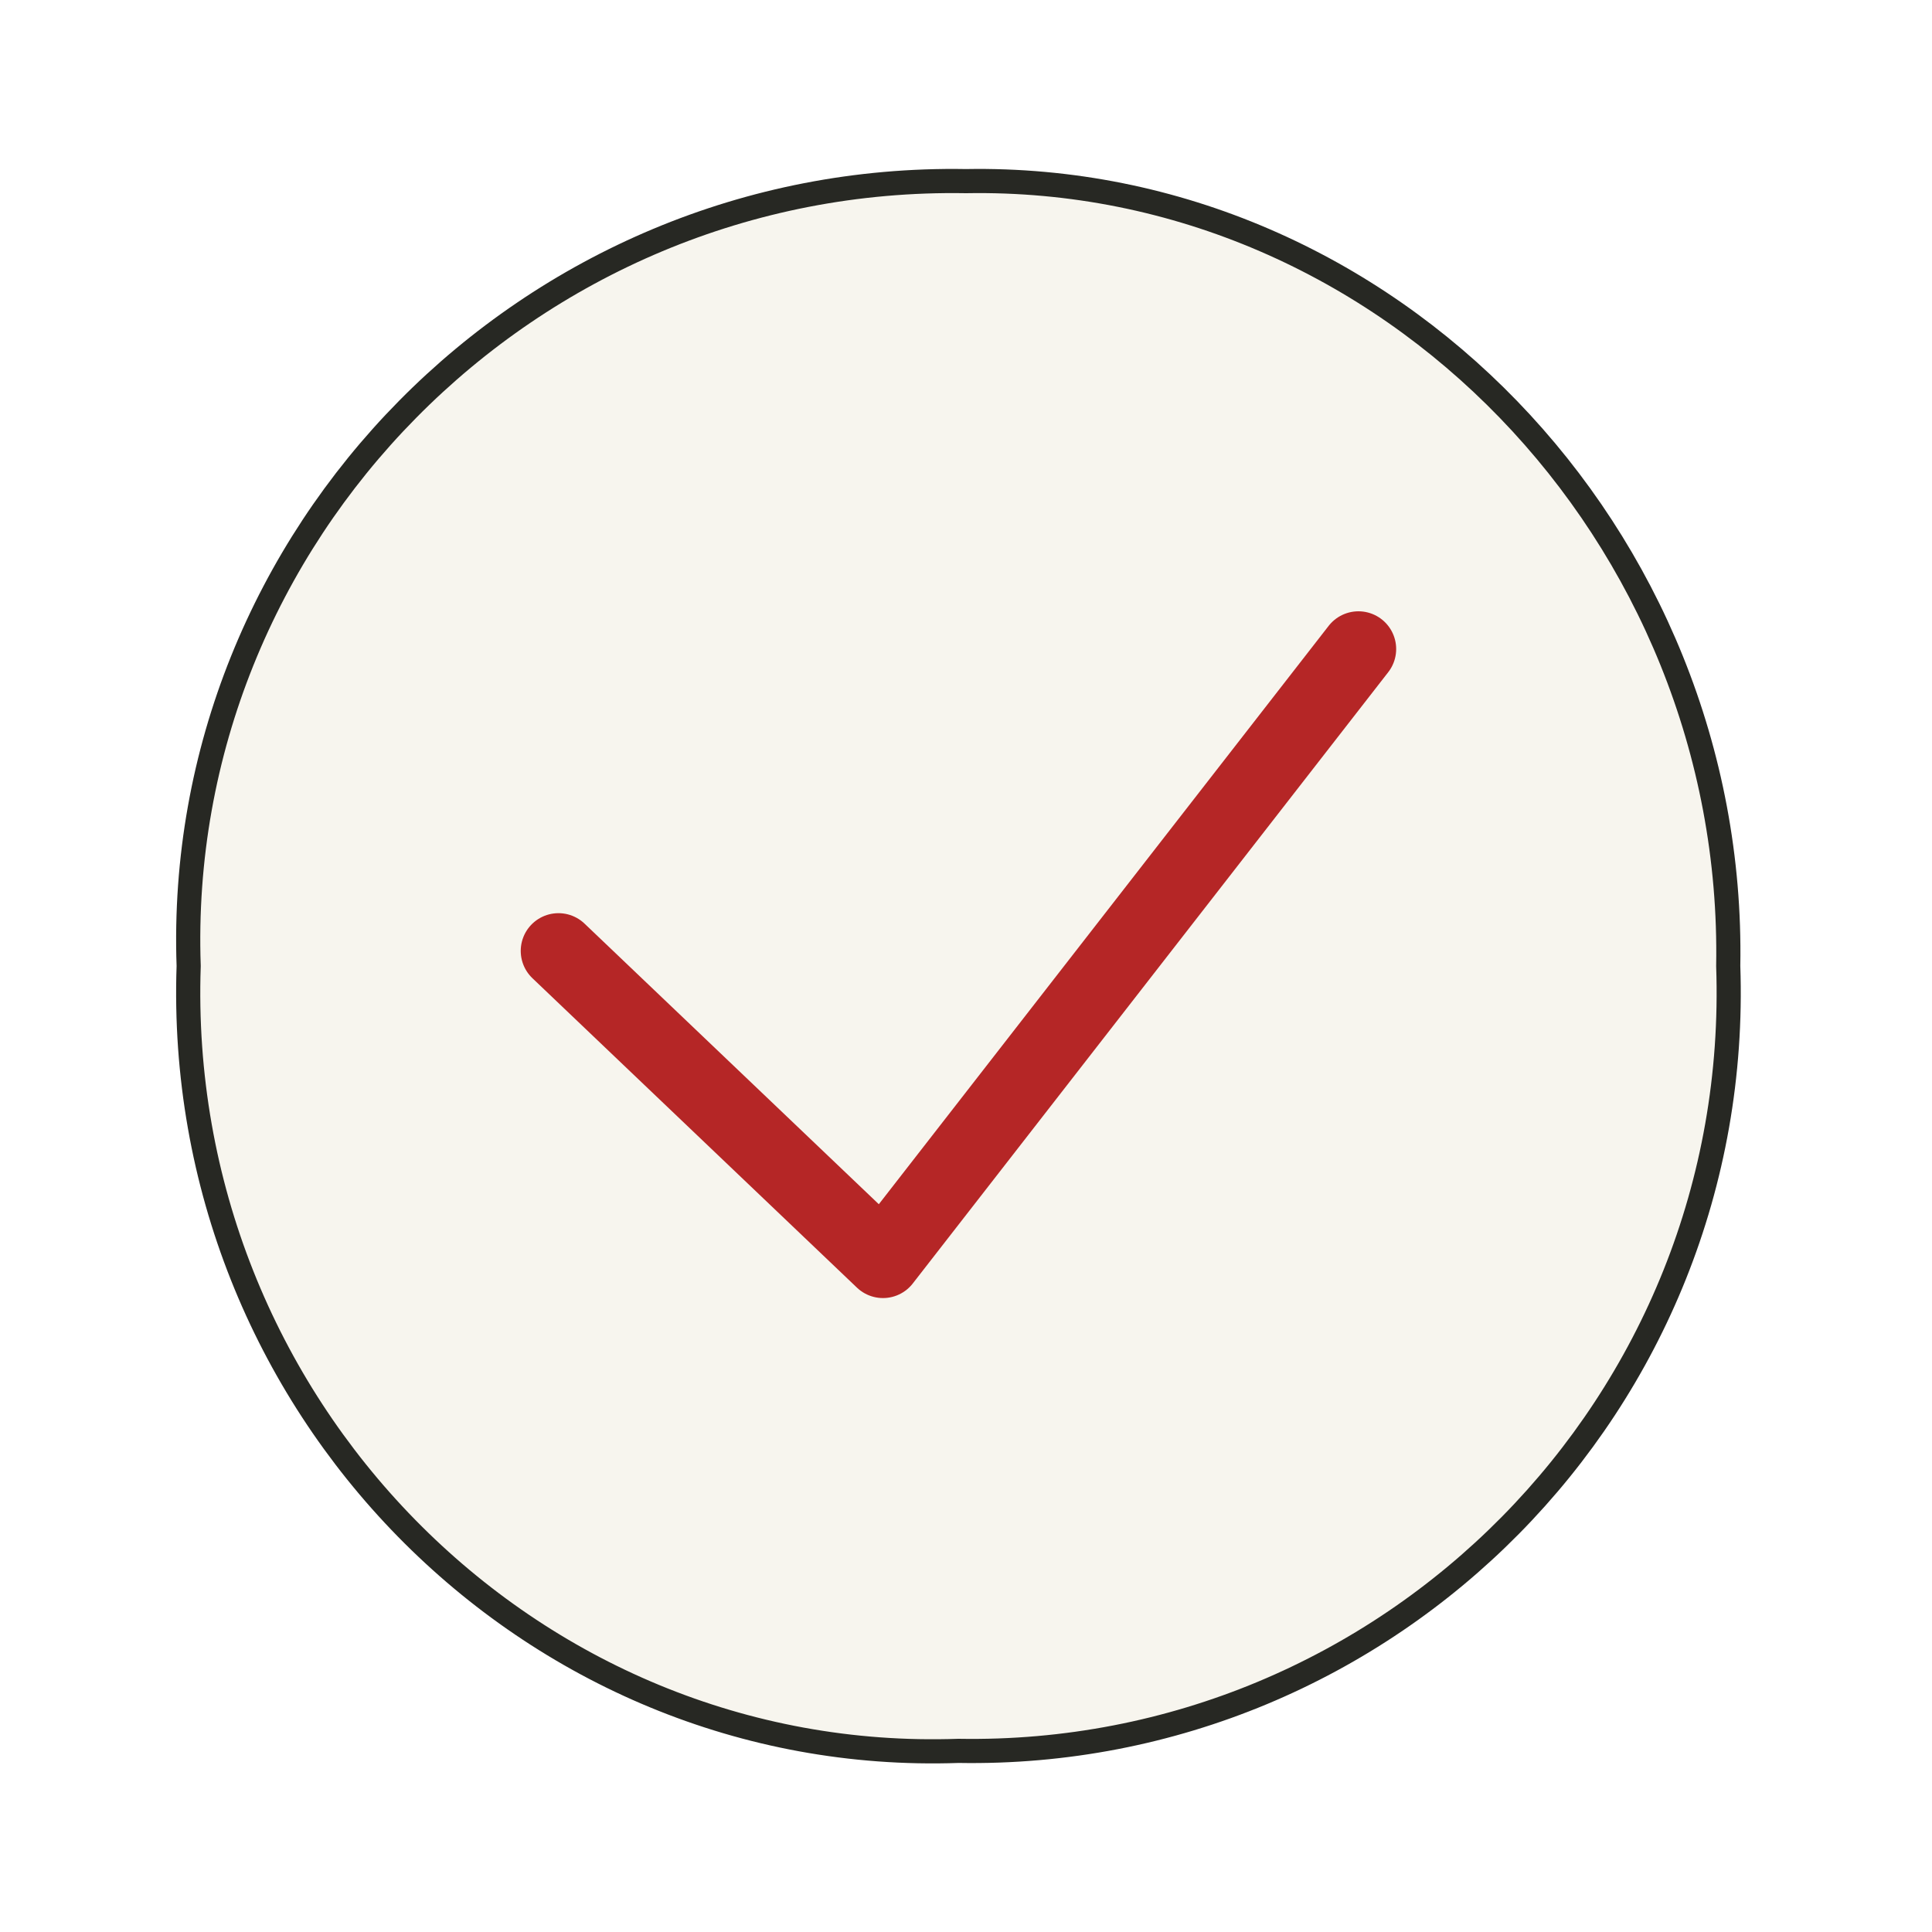
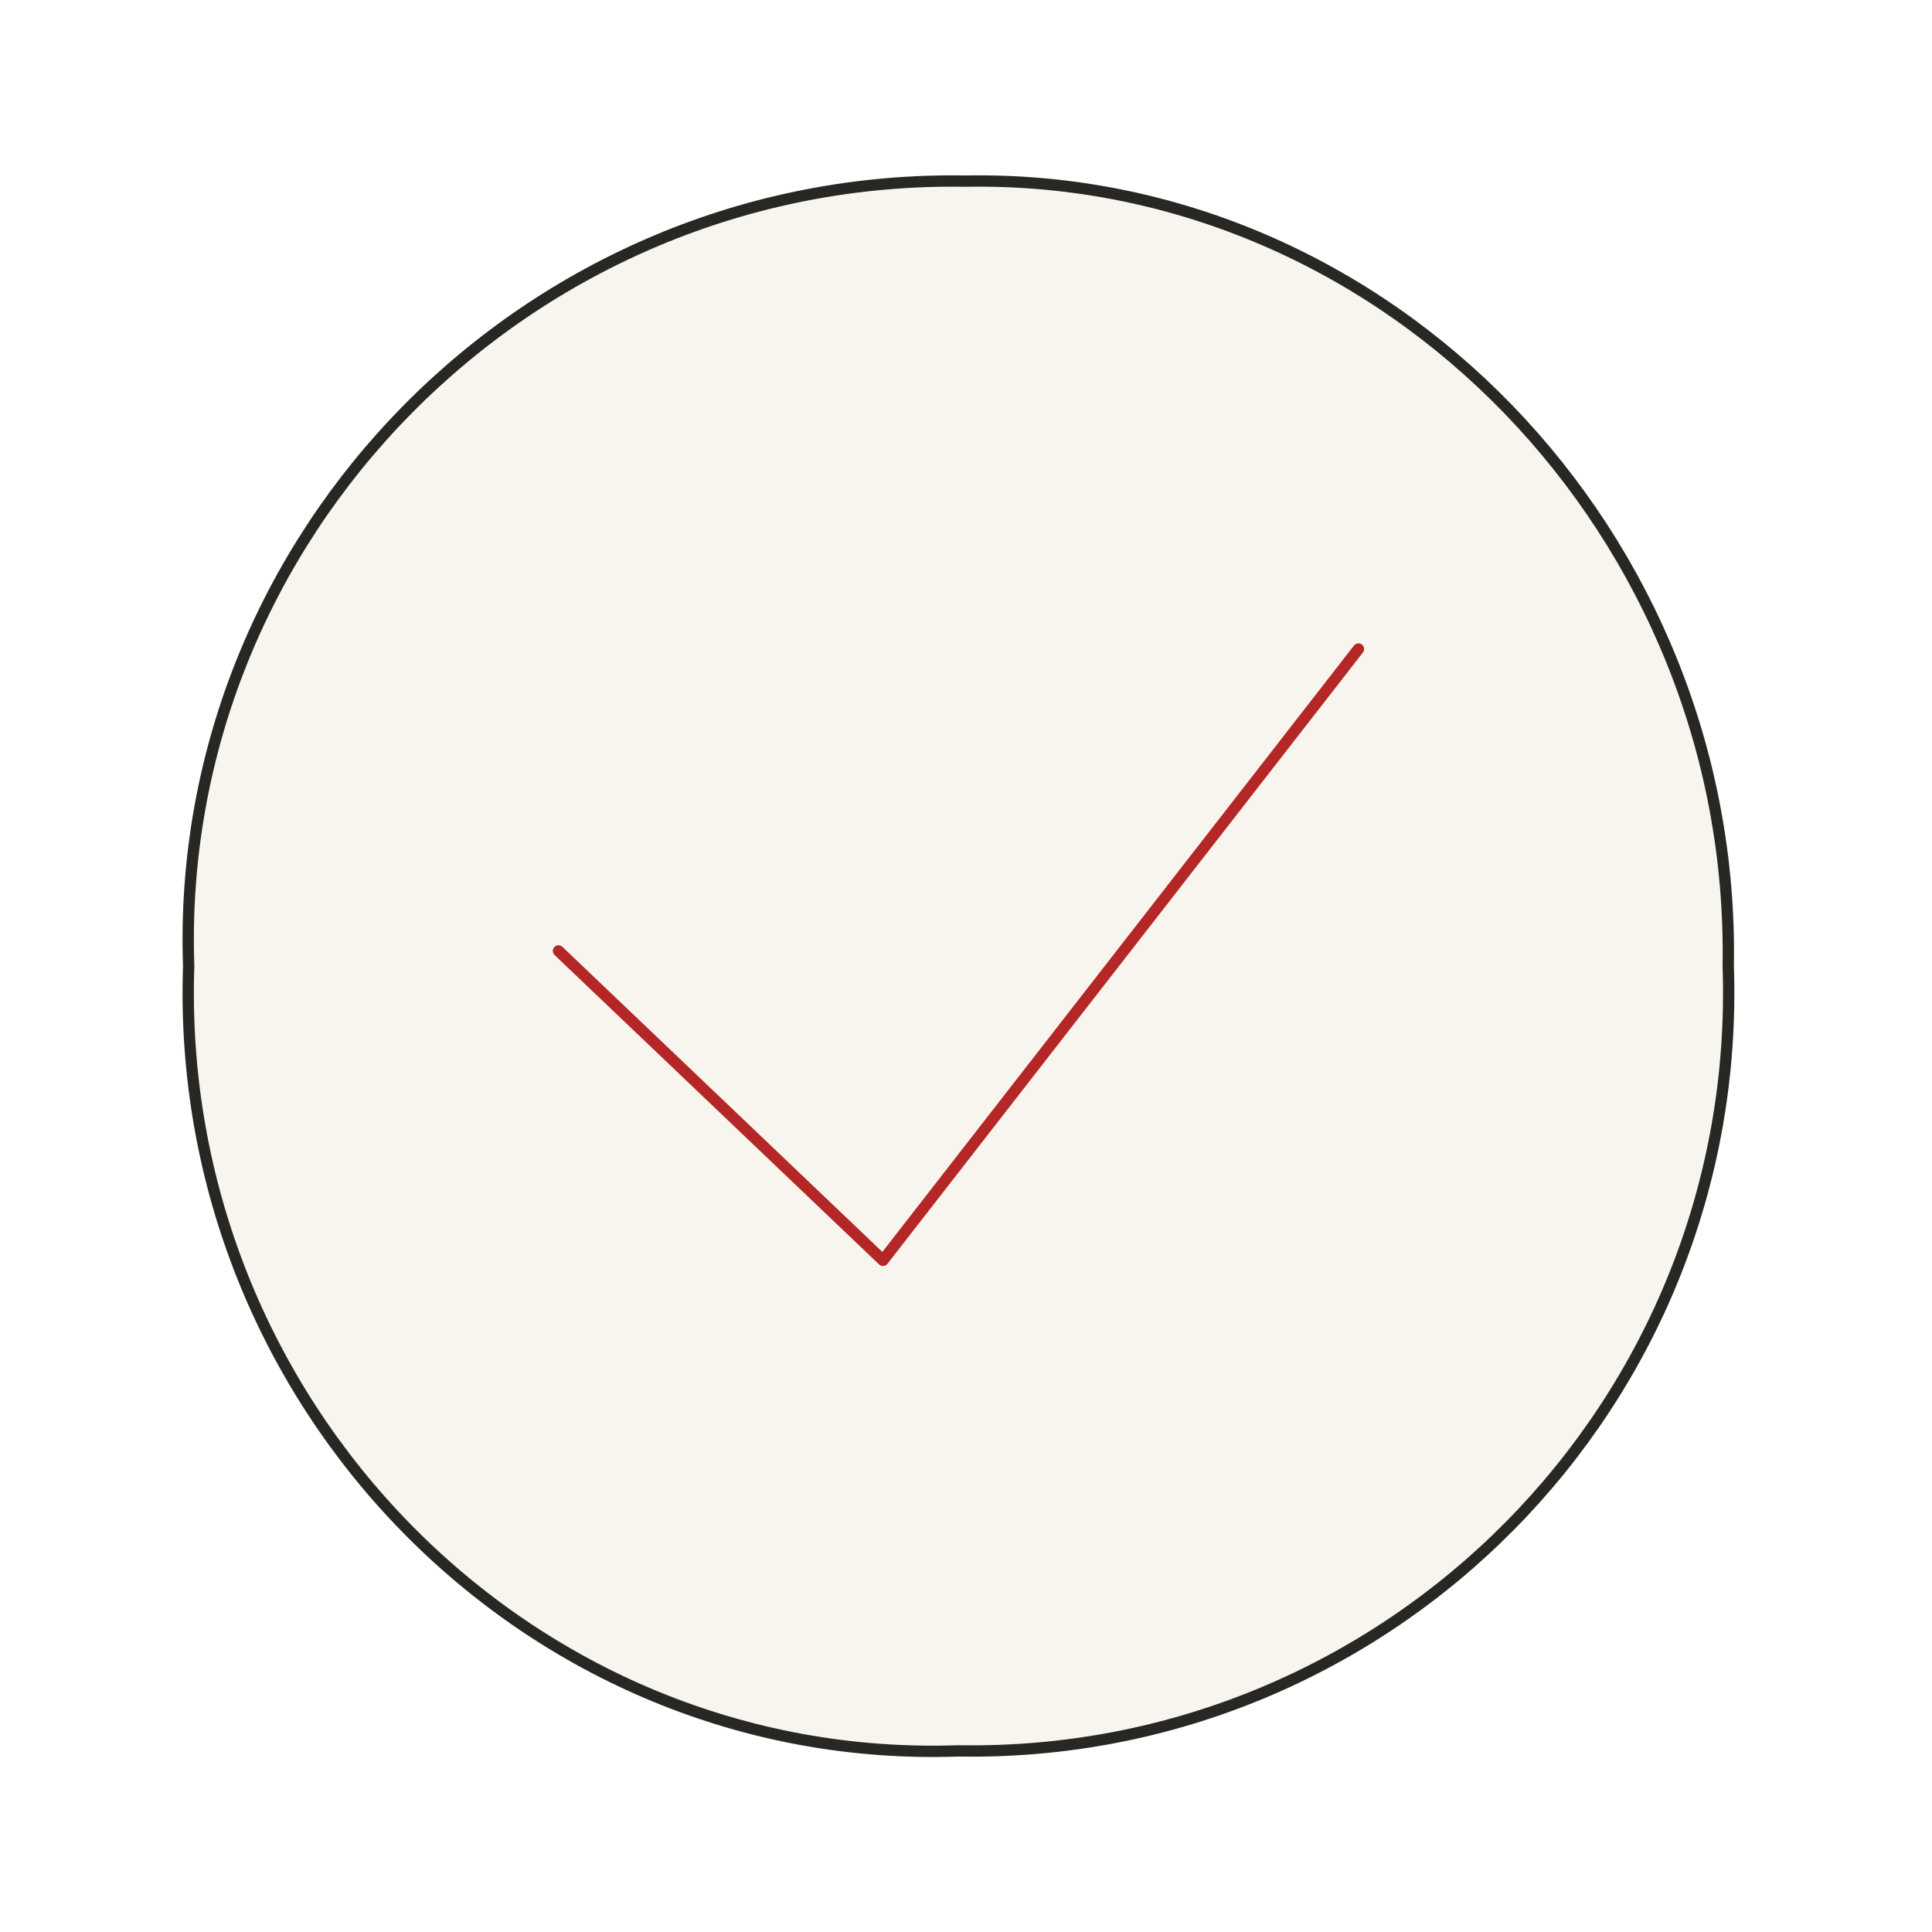
<svg xmlns="http://www.w3.org/2000/svg" width="256" height="256" viewBox="0 0 256 256" role="img" aria-labelledby="check-circle-title">
-   <path d="M128 24 C184 23 230 71 229 128 C231 186 184 233 127 232 C70 234 23 186 25 128 C23 71 70 23 128 24 Z" fill="#F7F5EE" stroke="#272823" stroke-width="3.2" stroke-linejoin="round" stroke-linecap="round" />
-   <path d="M74 126 L117 167 L180 86" fill="none" stroke="#B52626" stroke-width="10" stroke-linejoin="round" stroke-linecap="round" />
+   <path d="M128 24 C184 23 230 71 229 128 C231 186 184 233 127 232 C70 234 23 186 25 128 C23 71 70 23 128 24 Z" fill="#F7F5EE" stroke="#272823" stroke-width="1.5" stroke-linejoin="round" stroke-linecap="round" />
+   <path d="M74 126 L117 167 L180 86" fill="none" stroke="#B52626" stroke-width="1.5" stroke-linejoin="round" stroke-linecap="round" />
</svg>
